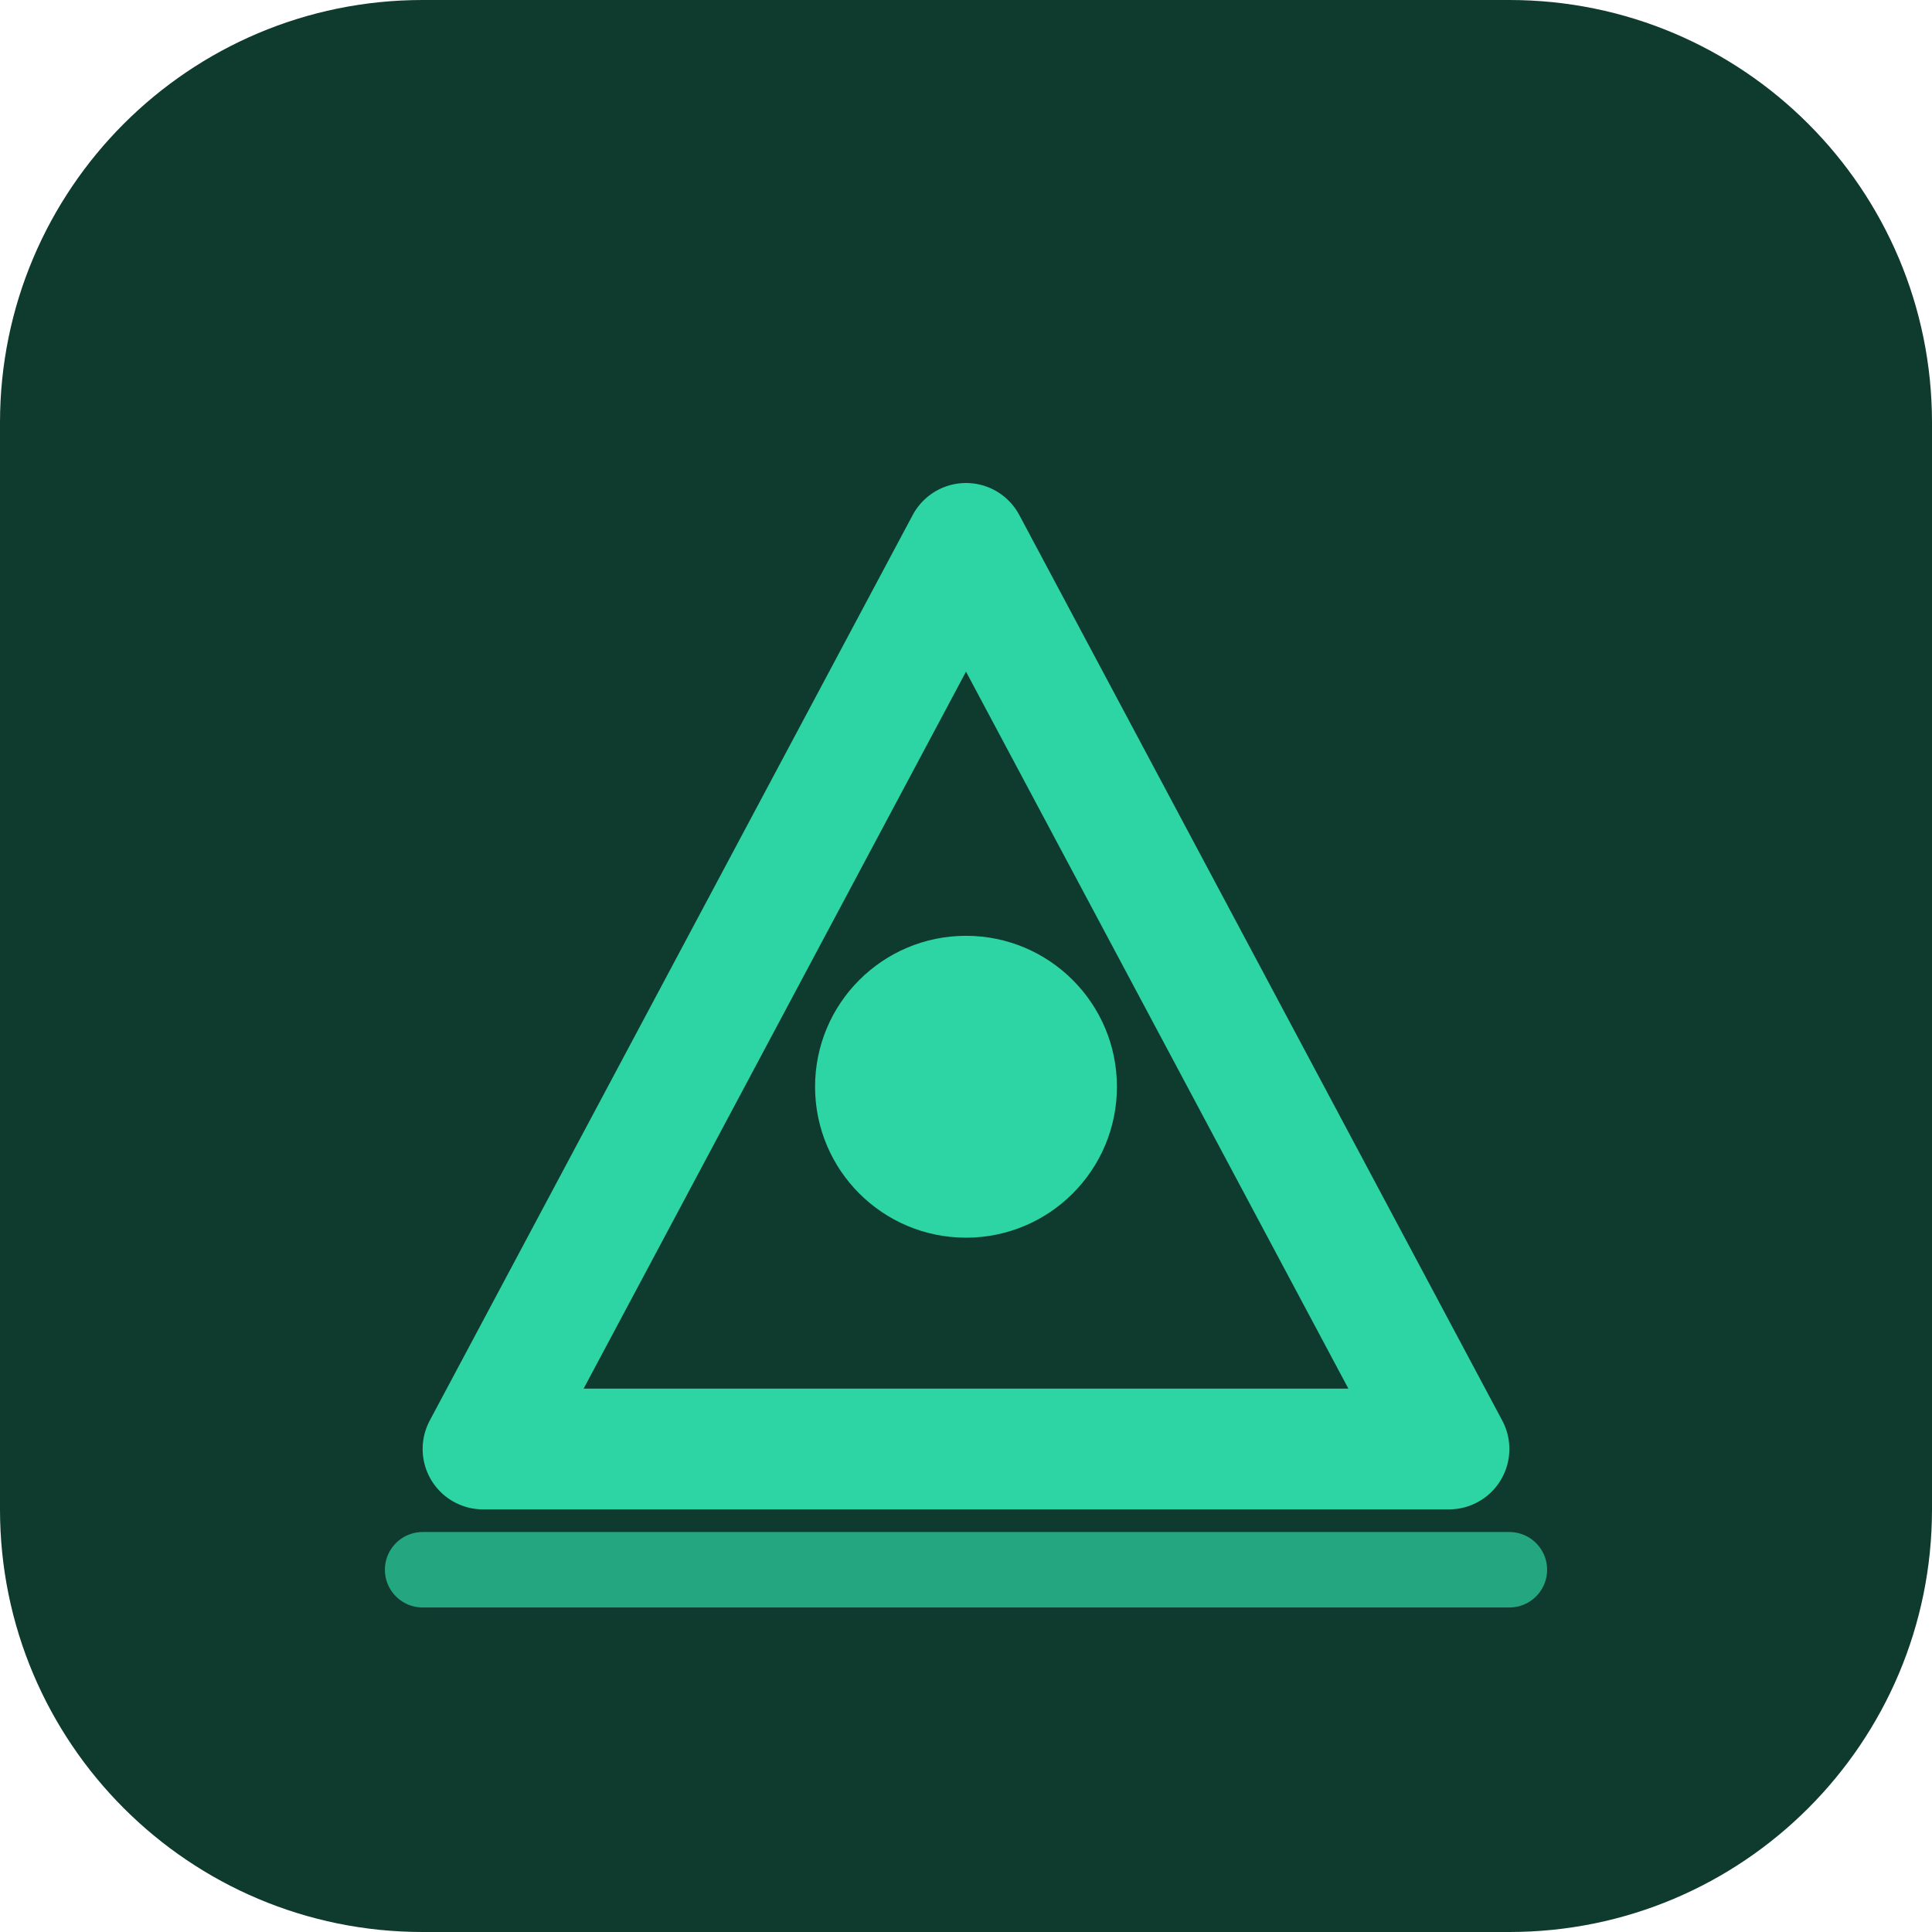
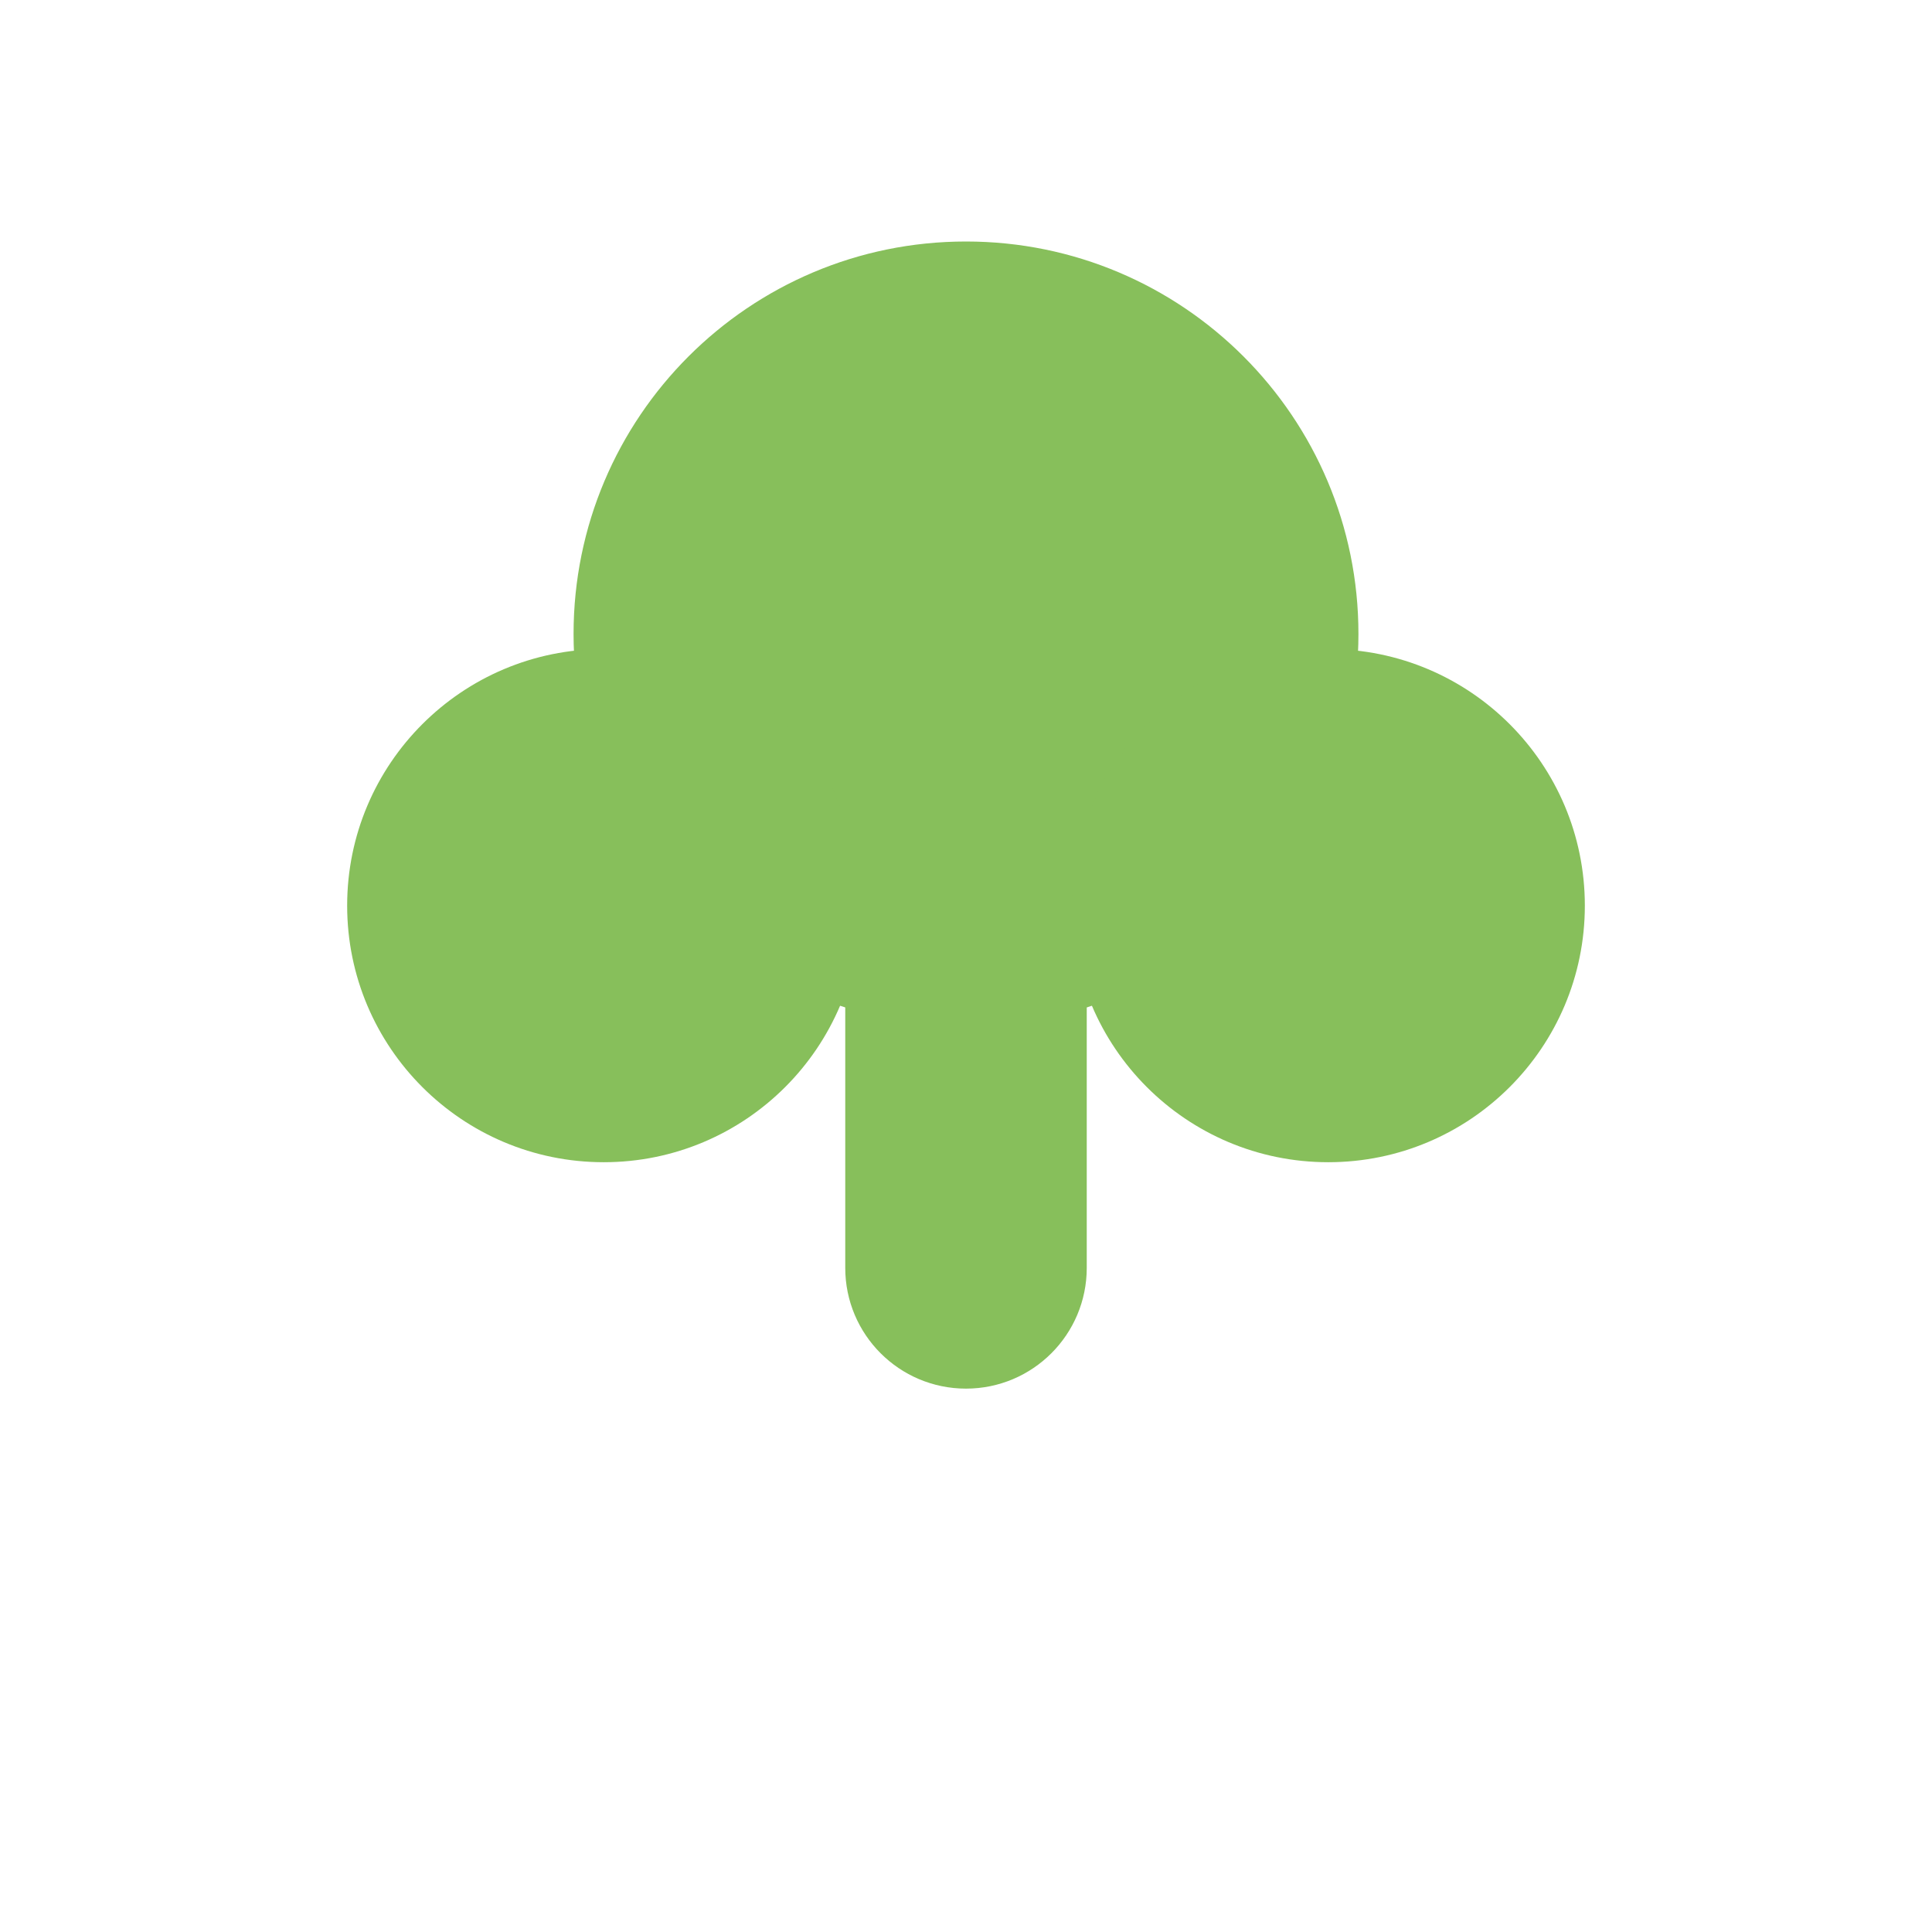
- <svg xmlns="http://www.w3.org/2000/svg" viewBox="0 0 64 64" fill="none">
-   <rect width="64" height="64" rx="14" fill="#0f3a2e" />
-   <path d="M16 48 L32 18 L48 48 Z" fill="none" stroke="#2dd4a4" stroke-width="4" stroke-linejoin="round" stroke-linecap="round" />
-   <circle cx="32" cy="36" r="5" fill="#2dd4a4" />
-   <line x1="14" y1="52" x2="50" y2="52" stroke="#2dd4a4" stroke-width="2.5" stroke-linecap="round" opacity="0.7" />
+ <svg xmlns="http://www.w3.org/2000/svg" viewBox="0 0 64 64">
+   <g fill="#87BF5B">
+     <circle cx="32" cy="21" r="13" />
+     <circle cx="20" cy="30" r="8.5" />
+     <circle cx="44" cy="30" r="8.5" />
+     <path d="M28 33 h8 v9 a4 4 0 0 1 -4 4 a4 4 0 0 1 -4 -4 z" />
+   </g>
</svg>
